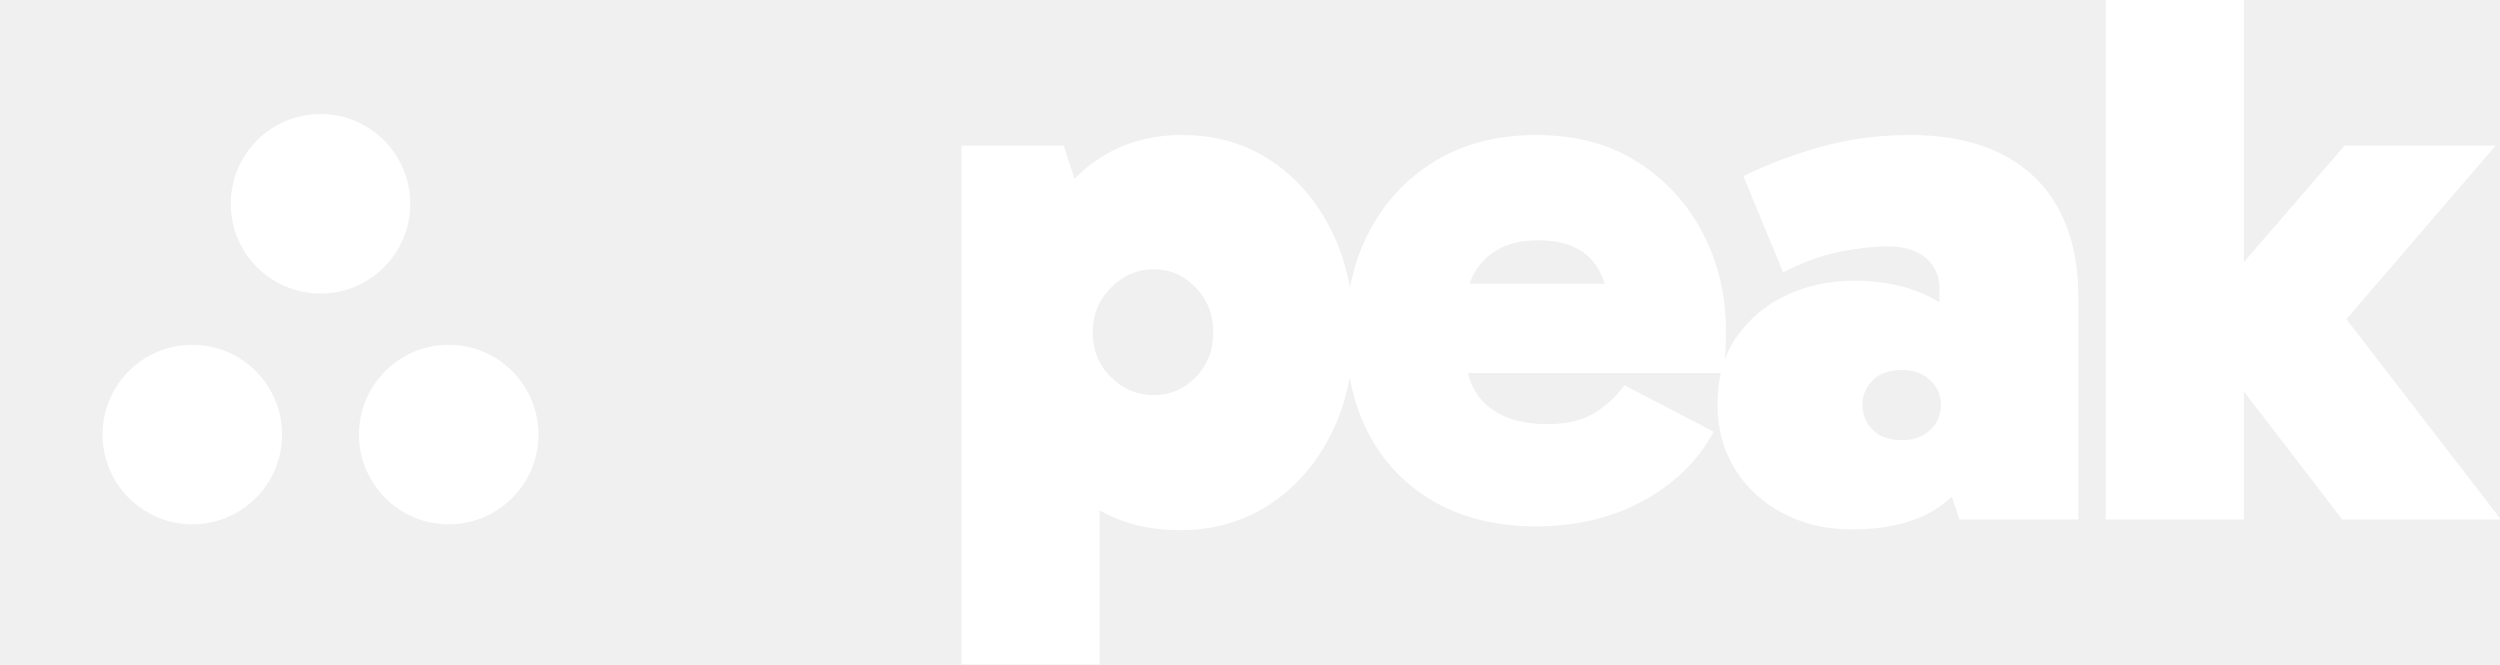
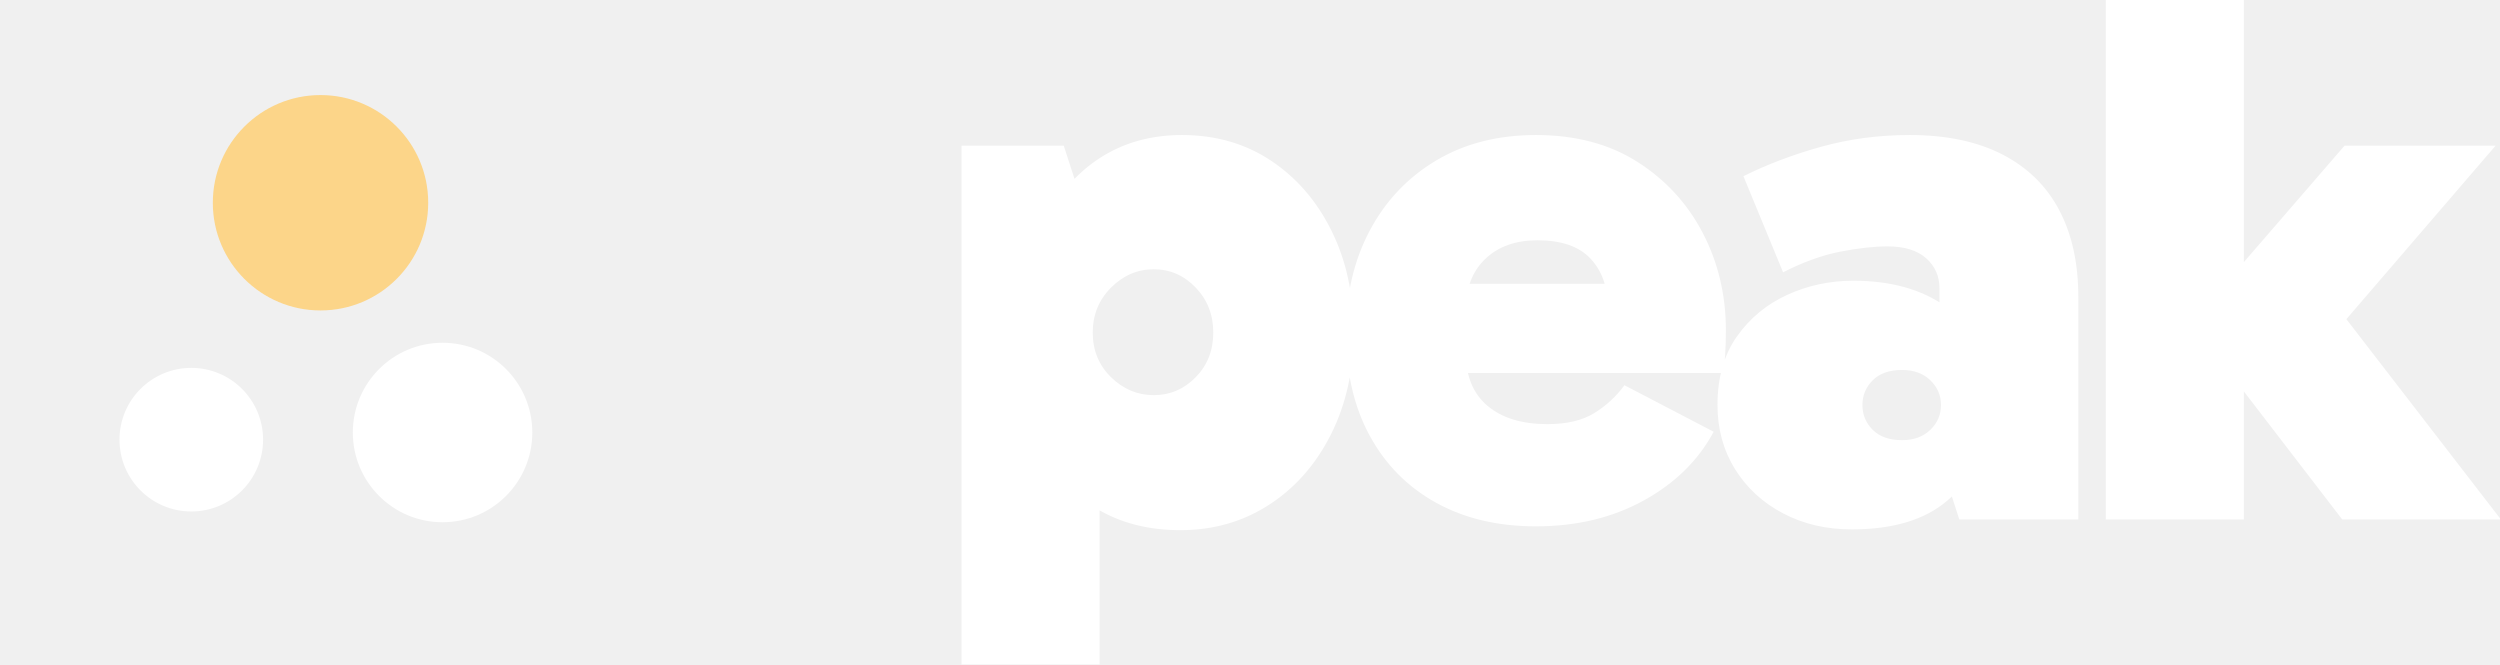
<svg xmlns="http://www.w3.org/2000/svg" viewBox="0 0 390 103.59" role="img" aria-label="peak">
  <g transform="translate(0 1.79)">
-     <circle cx="50" cy="30" r="14" fill="#FFFFFF" />
-     <circle cx="30" cy="66" r="14" fill="#FFFFFF" />
-     <circle cx="70" cy="66" r="14" fill="#FFFFFF" />
+     <circle cx="29.84" cy="66.8" r="11.2" fill="#FFFFFF" />
+     <circle cx="69.04" cy="65.68" r="14" fill="#FFFFFF" />
+     <circle cx="50" cy="29.84" r="16.8" fill="#FCD589" />
  </g>
  <g transform="translate(150 0) scale(1.19)">
    <path d="M28.7 69.5L28.7 69.5Q22.4 69.5 17.75 66.7Q13.1 63.9 10.55 58.15Q8 52.4 8 43.6L8 43.6Q8 35.4 10.65 29.65Q13.3 23.9 18 20.8Q22.7 17.7 28.9 17.7L28.9 17.7Q35.5 17.7 40.55 21.05Q45.6 24.4 48.5 30.25Q51.4 36.1 51.4 43.6L51.4 43.6Q51.4 51 48.45 56.9Q45.5 62.8 40.35 66.15Q35.2 69.5 28.7 69.5ZM18.1 87.1L0 87.1L0 19.1L13.4 19.1L18.1 33.6L17.2 33.6L17.2 52.7L18.1 52.7L18.1 87.1ZM25.2 51.8L25.2 51.8Q28.4 51.8 30.7 49.45Q33 47.1 33 43.6L33 43.6Q33 40.1 30.7 37.7Q28.4 35.3 25.2 35.3L25.2 35.3Q22 35.3 19.6 37.7Q17.2 40.1 17.2 43.6L17.2 43.6Q17.2 47.1 19.6 49.45Q22 51.8 25.2 51.8ZM75.3 69L75.3 69Q67.8 69 62.2 65.9Q56.6 62.8 53.5 57.1Q50.4 51.4 50.4 43.6L50.4 43.6Q50.4 36.1 53.5 30.25Q56.6 24.4 62.2 21.05Q67.8 17.7 75.3 17.7L75.3 17.7Q83.1 17.7 88.65 21.25Q94.2 24.8 97.2 30.6Q100.2 36.4 100.2 43.3L100.2 43.3Q100.2 45.1 100.1 46.6Q100 48.1 99.8 48.9L99.8 48.9L63.2 48.9L63.2 37.2L85.6 37.2L84.7 40.2Q84.7 36.3 82.45 33.9Q80.2 31.5 75.5 31.5L75.5 31.5Q71.2 31.5 68.65 33.95Q66.1 36.4 66.1 40.6L66.1 40.6L66.1 46.2Q66.1 50.8 68.95 53.2Q71.8 55.6 76.8 55.6L76.8 55.6Q80.6 55.6 82.95 54.15Q85.3 52.7 86.9 50.5L86.9 50.5L98.6 56.6Q95.6 62.2 89.45 65.6Q83.3 69 75.3 69ZM116.7 69.4L116.7 69.4Q111.7 69.4 107.7 67.3Q103.7 65.2 101.4 61.5Q99.1 57.8 99.1 53.1L99.1 53.1Q99.1 47.7 101.65 44.1Q104.2 40.5 108.25 38.65Q112.3 36.8 116.9 36.8L116.9 36.8Q124.3 36.8 129.05 40.2Q133.8 43.6 135.1 50.4L135.1 50.4L128.2 48.4L128.2 37.8Q128.2 35.4 126.45 33.85Q124.7 32.3 121.4 32.3L121.4 32.3Q118.7 32.3 115.15 33Q111.6 33.7 107.7 35.7L107.7 35.7L102.5 23.1Q107.1 20.8 112.65 19.25Q118.2 17.7 124.3 17.7L124.3 17.7Q131.5 17.7 136.45 20.25Q141.4 22.8 143.9 27.55Q146.4 32.3 146.4 38.9L146.4 38.9L146.4 68.1L130.8 68.1L127.6 58.2L135.1 55.8Q133.6 61.9 129.2 65.65Q124.8 69.4 116.7 69.4ZM123.3 57.7L123.3 57.7Q125.6 57.7 127 56.35Q128.4 55 128.4 53.1L128.4 53.1Q128.4 51.2 127 49.85Q125.6 48.5 123.3 48.5L123.3 48.5Q120.8 48.5 119.45 49.85Q118.1 51.2 118.1 53.1L118.1 53.1Q118.1 55 119.45 56.35Q120.8 57.7 123.3 57.7ZM181 68.1L162.1 43.5L162.1 41.3L181.3 19.1L201.1 19.1L180.2 43.4L180.2 40.1L201.8 68.1L181 68.1ZM150 68.1L150 0L168.1 0L168.1 68.1L150 68.1Z" fill="#FFFFFF" />
  </g>
</svg>
